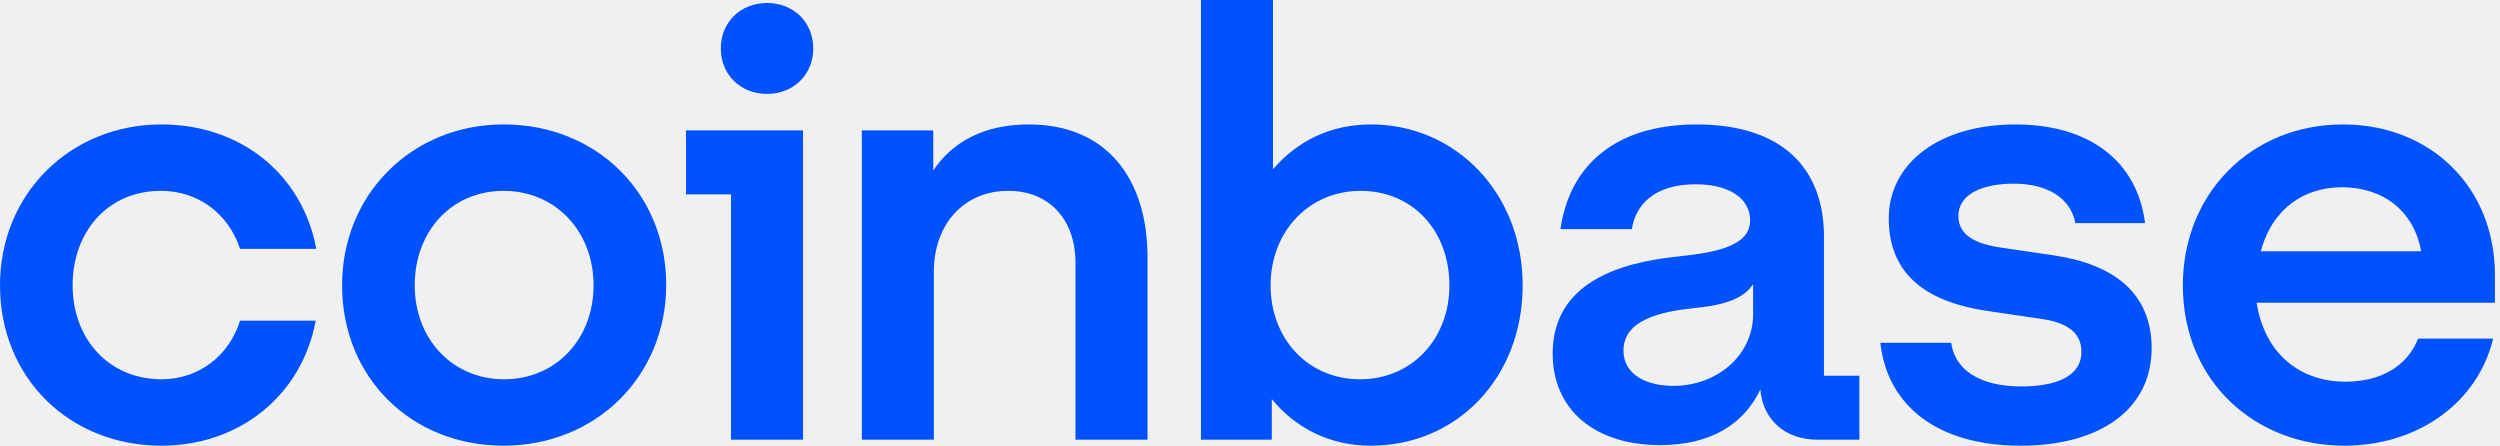
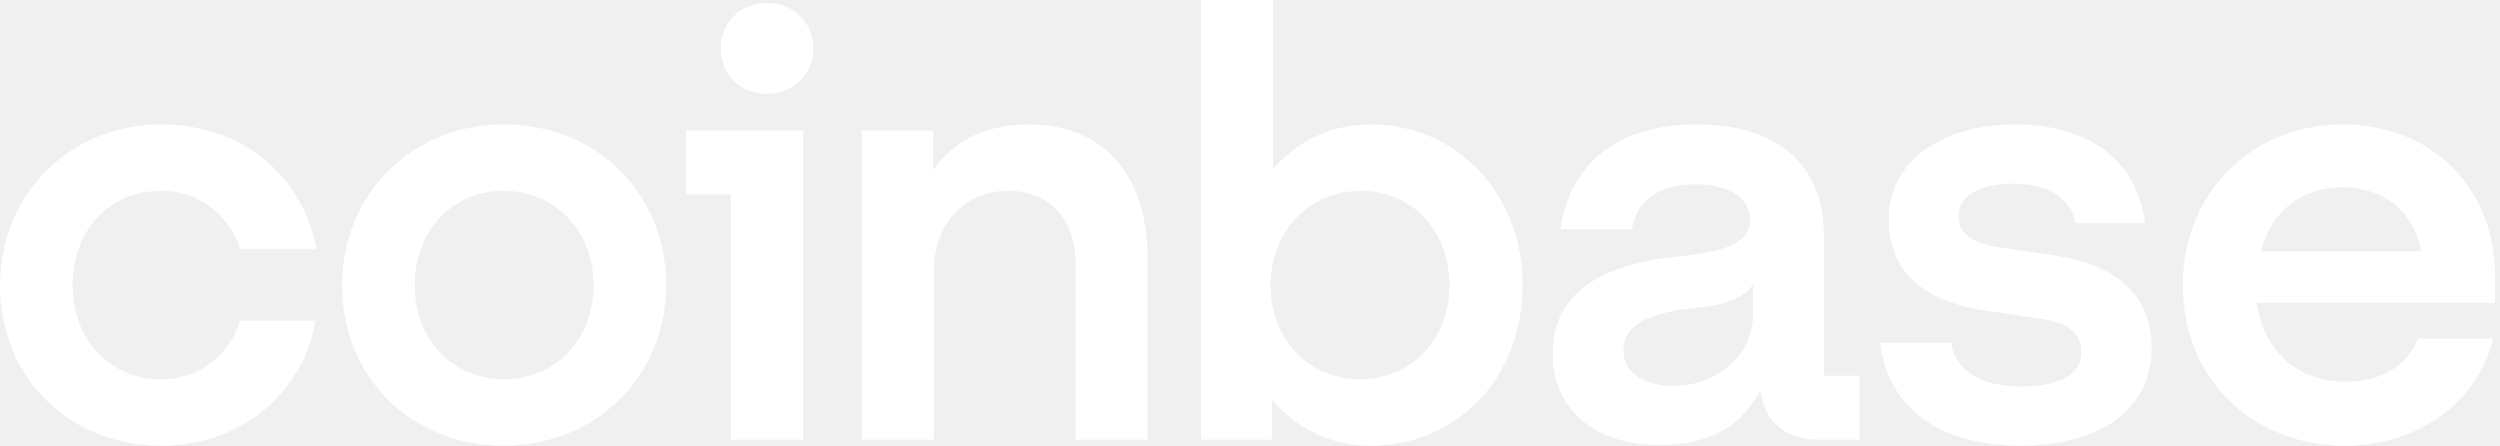
<svg xmlns="http://www.w3.org/2000/svg" width="359" height="64" fill="none" viewBox="0 0 359 64">
  <g clip-path="url(#clip0)">
-     <path fill="#0052FF" d="M72.309 17.868C59.294 17.868 49.124 27.748 49.124 40.974C49.124 54.201 59.037 63.997 72.309 63.997C85.582 63.997 95.667 54.032 95.667 40.89C95.667 27.832 85.754 17.868 72.309 17.868ZM72.397 54.465C64.985 54.465 59.554 48.708 59.554 40.978C59.554 33.159 64.898 27.406 72.309 27.406C79.809 27.406 85.237 33.247 85.237 40.978C85.237 48.708 79.809 54.465 72.397 54.465ZM98.509 27.92H104.974V63.141H115.316V18.726H98.509V27.92ZM23.097 27.403C28.528 27.403 32.837 30.753 34.473 35.735H45.42C43.436 25.084 34.646 17.868 23.185 17.868C10.17 17.868 0 27.748 0 40.978C0 54.208 9.913 64 23.185 64C34.389 64 43.352 56.783 45.336 46.045H34.473C32.922 51.027 28.613 54.465 23.182 54.465C15.682 54.465 10.427 48.708 10.427 40.978C10.43 33.159 15.601 27.403 23.097 27.403ZM295.013 36.681L287.429 35.566C283.81 35.052 281.224 33.849 281.224 31.013C281.224 27.92 284.587 26.375 289.153 26.375C294.152 26.375 297.342 28.522 298.031 32.044H308.029C306.907 23.11 300.012 17.871 289.413 17.871C278.466 17.871 271.227 23.455 271.227 31.358C271.227 38.916 275.968 43.3 285.533 44.672L293.117 45.788C296.825 46.301 298.893 47.765 298.893 50.513C298.893 54.035 295.274 55.495 290.275 55.495C284.154 55.495 280.707 53.004 280.19 49.225H270.02C270.97 57.902 277.777 64 290.187 64C301.479 64 308.975 58.845 308.975 49.996C308.975 42.093 303.547 37.969 295.013 36.681ZM110.145 0.429C106.353 0.429 103.508 3.177 103.508 6.956C103.508 10.736 106.35 13.484 110.145 13.484C113.937 13.484 116.783 10.736 116.783 6.956C116.783 3.177 113.937 0.429 110.145 0.429ZM261.919 33.933C261.919 24.313 256.059 17.871 243.648 17.871C231.927 17.871 225.377 23.8 224.083 32.906H234.34C234.857 29.384 237.615 26.463 243.476 26.463C248.735 26.463 251.32 28.782 251.32 31.618C251.32 35.312 246.578 36.255 240.718 36.857C232.789 37.716 222.964 40.464 222.964 50.773C222.964 58.764 228.912 63.915 238.393 63.915C245.804 63.915 250.458 60.823 252.787 55.925C253.132 60.306 256.407 63.141 260.976 63.141H267.009V53.951H261.922V33.933H261.919ZM251.749 45.102C251.749 51.03 246.578 55.411 240.285 55.411C236.406 55.411 233.131 53.778 233.131 50.344C233.131 45.963 238.389 44.76 243.216 44.246C247.87 43.817 250.455 42.786 251.749 40.809V45.102ZM196.849 17.868C191.073 17.868 186.247 20.274 182.8 24.31V0H172.458V63.141H182.627V57.3C186.074 61.509 190.989 64 196.849 64C209.259 64 218.655 54.208 218.655 40.978C218.655 27.748 209.087 17.868 196.849 17.868ZM195.298 54.465C187.886 54.465 182.455 48.708 182.455 40.978C182.455 33.247 187.971 27.406 195.382 27.406C202.882 27.406 208.137 33.163 208.137 40.978C208.137 48.708 202.709 54.465 195.298 54.465ZM147.721 17.868C140.999 17.868 136.602 20.616 134.017 24.483V18.726H123.759V63.138H134.101V39C134.101 32.213 138.41 27.403 144.788 27.403C150.736 27.403 154.44 31.611 154.44 37.712V63.141H164.782V36.942C164.786 25.77 159.013 17.868 147.721 17.868ZM358.275 39.517C358.275 26.805 348.967 17.871 336.469 17.871C323.197 17.871 313.457 27.836 313.457 40.978C313.457 54.809 323.886 64 336.642 64C347.416 64 355.862 57.642 358.015 48.624H347.24C345.689 52.575 341.897 54.809 336.811 54.809C330.173 54.809 325.174 50.685 324.055 43.469H358.272V39.517H358.275ZM324.66 36.08C326.3 29.894 330.953 26.889 336.297 26.889C342.157 26.889 346.639 30.239 347.673 36.08H324.66Z" />
+     <path fill="#fff" d="M72.309 17.868C59.294 17.868 49.124 27.748 49.124 40.974C49.124 54.201 59.037 63.997 72.309 63.997C85.582 63.997 95.667 54.032 95.667 40.89C95.667 27.832 85.754 17.868 72.309 17.868ZM72.397 54.465C64.985 54.465 59.554 48.708 59.554 40.978C59.554 33.159 64.898 27.406 72.309 27.406C79.809 27.406 85.237 33.247 85.237 40.978C85.237 48.708 79.809 54.465 72.397 54.465ZM98.509 27.92H104.974V63.141H115.316V18.726H98.509V27.92ZM23.097 27.403C28.528 27.403 32.837 30.753 34.473 35.735H45.42C43.436 25.084 34.646 17.868 23.185 17.868C10.17 17.868 0 27.748 0 40.978C0 54.208 9.913 64 23.185 64C34.389 64 43.352 56.783 45.336 46.045H34.473C32.922 51.027 28.613 54.465 23.182 54.465C15.682 54.465 10.427 48.708 10.427 40.978C10.43 33.159 15.601 27.403 23.097 27.403ZM295.013 36.681L287.429 35.566C283.81 35.052 281.224 33.849 281.224 31.013C281.224 27.92 284.587 26.375 289.153 26.375C294.152 26.375 297.342 28.522 298.031 32.044H308.029C306.907 23.11 300.012 17.871 289.413 17.871C278.466 17.871 271.227 23.455 271.227 31.358C271.227 38.916 275.968 43.3 285.533 44.672L293.117 45.788C296.825 46.301 298.893 47.765 298.893 50.513C298.893 54.035 295.274 55.495 290.275 55.495C284.154 55.495 280.707 53.004 280.19 49.225H270.02C270.97 57.902 277.777 64 290.187 64C301.479 64 308.975 58.845 308.975 49.996C308.975 42.093 303.547 37.969 295.013 36.681ZM110.145 0.429C106.353 0.429 103.508 3.177 103.508 6.956C103.508 10.736 106.35 13.484 110.145 13.484C113.937 13.484 116.783 10.736 116.783 6.956C116.783 3.177 113.937 0.429 110.145 0.429ZM261.919 33.933C261.919 24.313 256.059 17.871 243.648 17.871C231.927 17.871 225.377 23.8 224.083 32.906H234.34C234.857 29.384 237.615 26.463 243.476 26.463C248.735 26.463 251.32 28.782 251.32 31.618C251.32 35.312 246.578 36.255 240.718 36.857C232.789 37.716 222.964 40.464 222.964 50.773C222.964 58.764 228.912 63.915 238.393 63.915C245.804 63.915 250.458 60.823 252.787 55.925C253.132 60.306 256.407 63.141 260.976 63.141H267.009V53.951H261.922V33.933H261.919ZM251.749 45.102C251.749 51.03 246.578 55.411 240.285 55.411C236.406 55.411 233.131 53.778 233.131 50.344C233.131 45.963 238.389 44.76 243.216 44.246C247.87 43.817 250.455 42.786 251.749 40.809V45.102ZM196.849 17.868C191.073 17.868 186.247 20.274 182.8 24.31V0H172.458V63.141H182.627V57.3C186.074 61.509 190.989 64 196.849 64C209.259 64 218.655 54.208 218.655 40.978C218.655 27.748 209.087 17.868 196.849 17.868ZM195.298 54.465C187.886 54.465 182.455 48.708 182.455 40.978C182.455 33.247 187.971 27.406 195.382 27.406C202.882 27.406 208.137 33.163 208.137 40.978C208.137 48.708 202.709 54.465 195.298 54.465ZM147.721 17.868C140.999 17.868 136.602 20.616 134.017 24.483V18.726H123.759V63.138H134.101V39C134.101 32.213 138.41 27.403 144.788 27.403C150.736 27.403 154.44 31.611 154.44 37.712V63.141H164.782V36.942C164.786 25.77 159.013 17.868 147.721 17.868ZM358.275 39.517C358.275 26.805 348.967 17.871 336.469 17.871C323.197 17.871 313.457 27.836 313.457 40.978C313.457 54.809 323.886 64 336.642 64C347.416 64 355.862 57.642 358.015 48.624H347.24C345.689 52.575 341.897 54.809 336.811 54.809C330.173 54.809 325.174 50.685 324.055 43.469H358.272V39.517H358.275ZM324.66 36.08C326.3 29.894 330.953 26.889 336.297 26.889C342.157 26.889 346.639 30.239 347.673 36.08H324.66Z" />
  </g>
  <defs>
    <clipPath id="clip0">
      <rect width="358.275" height="64" fill="#fff" />
    </clipPath>
  </defs>
</svg>
